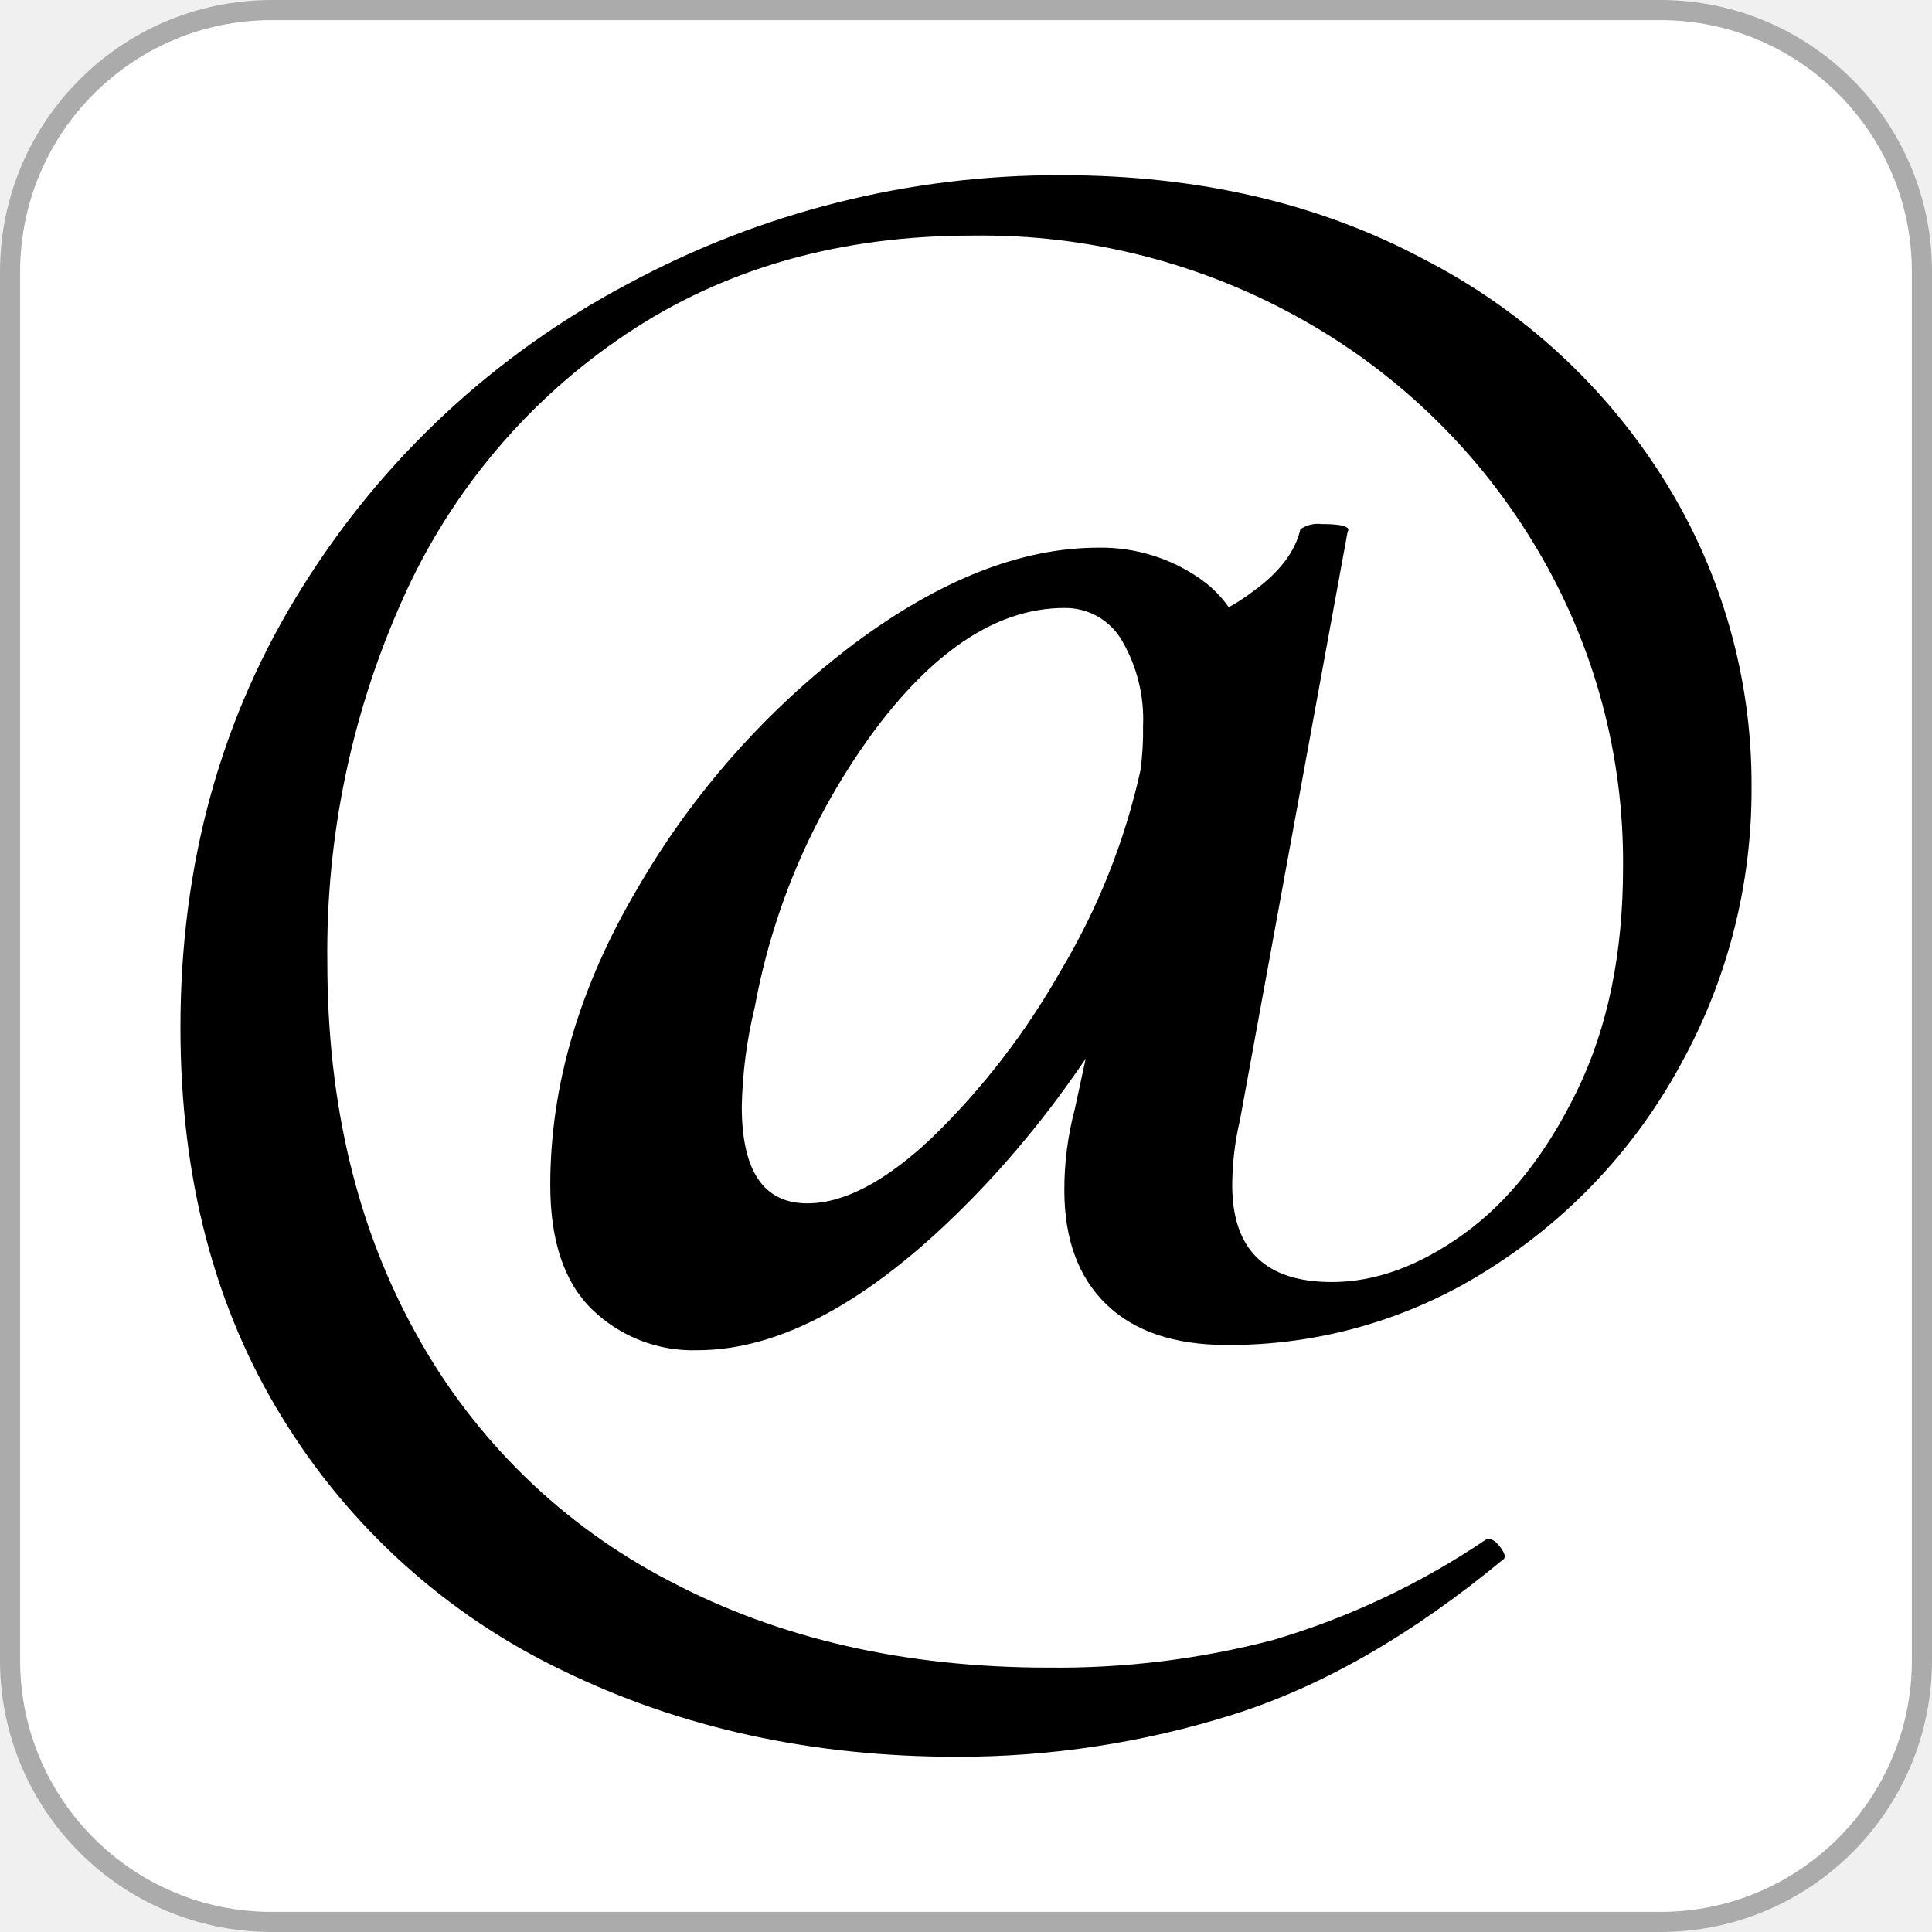
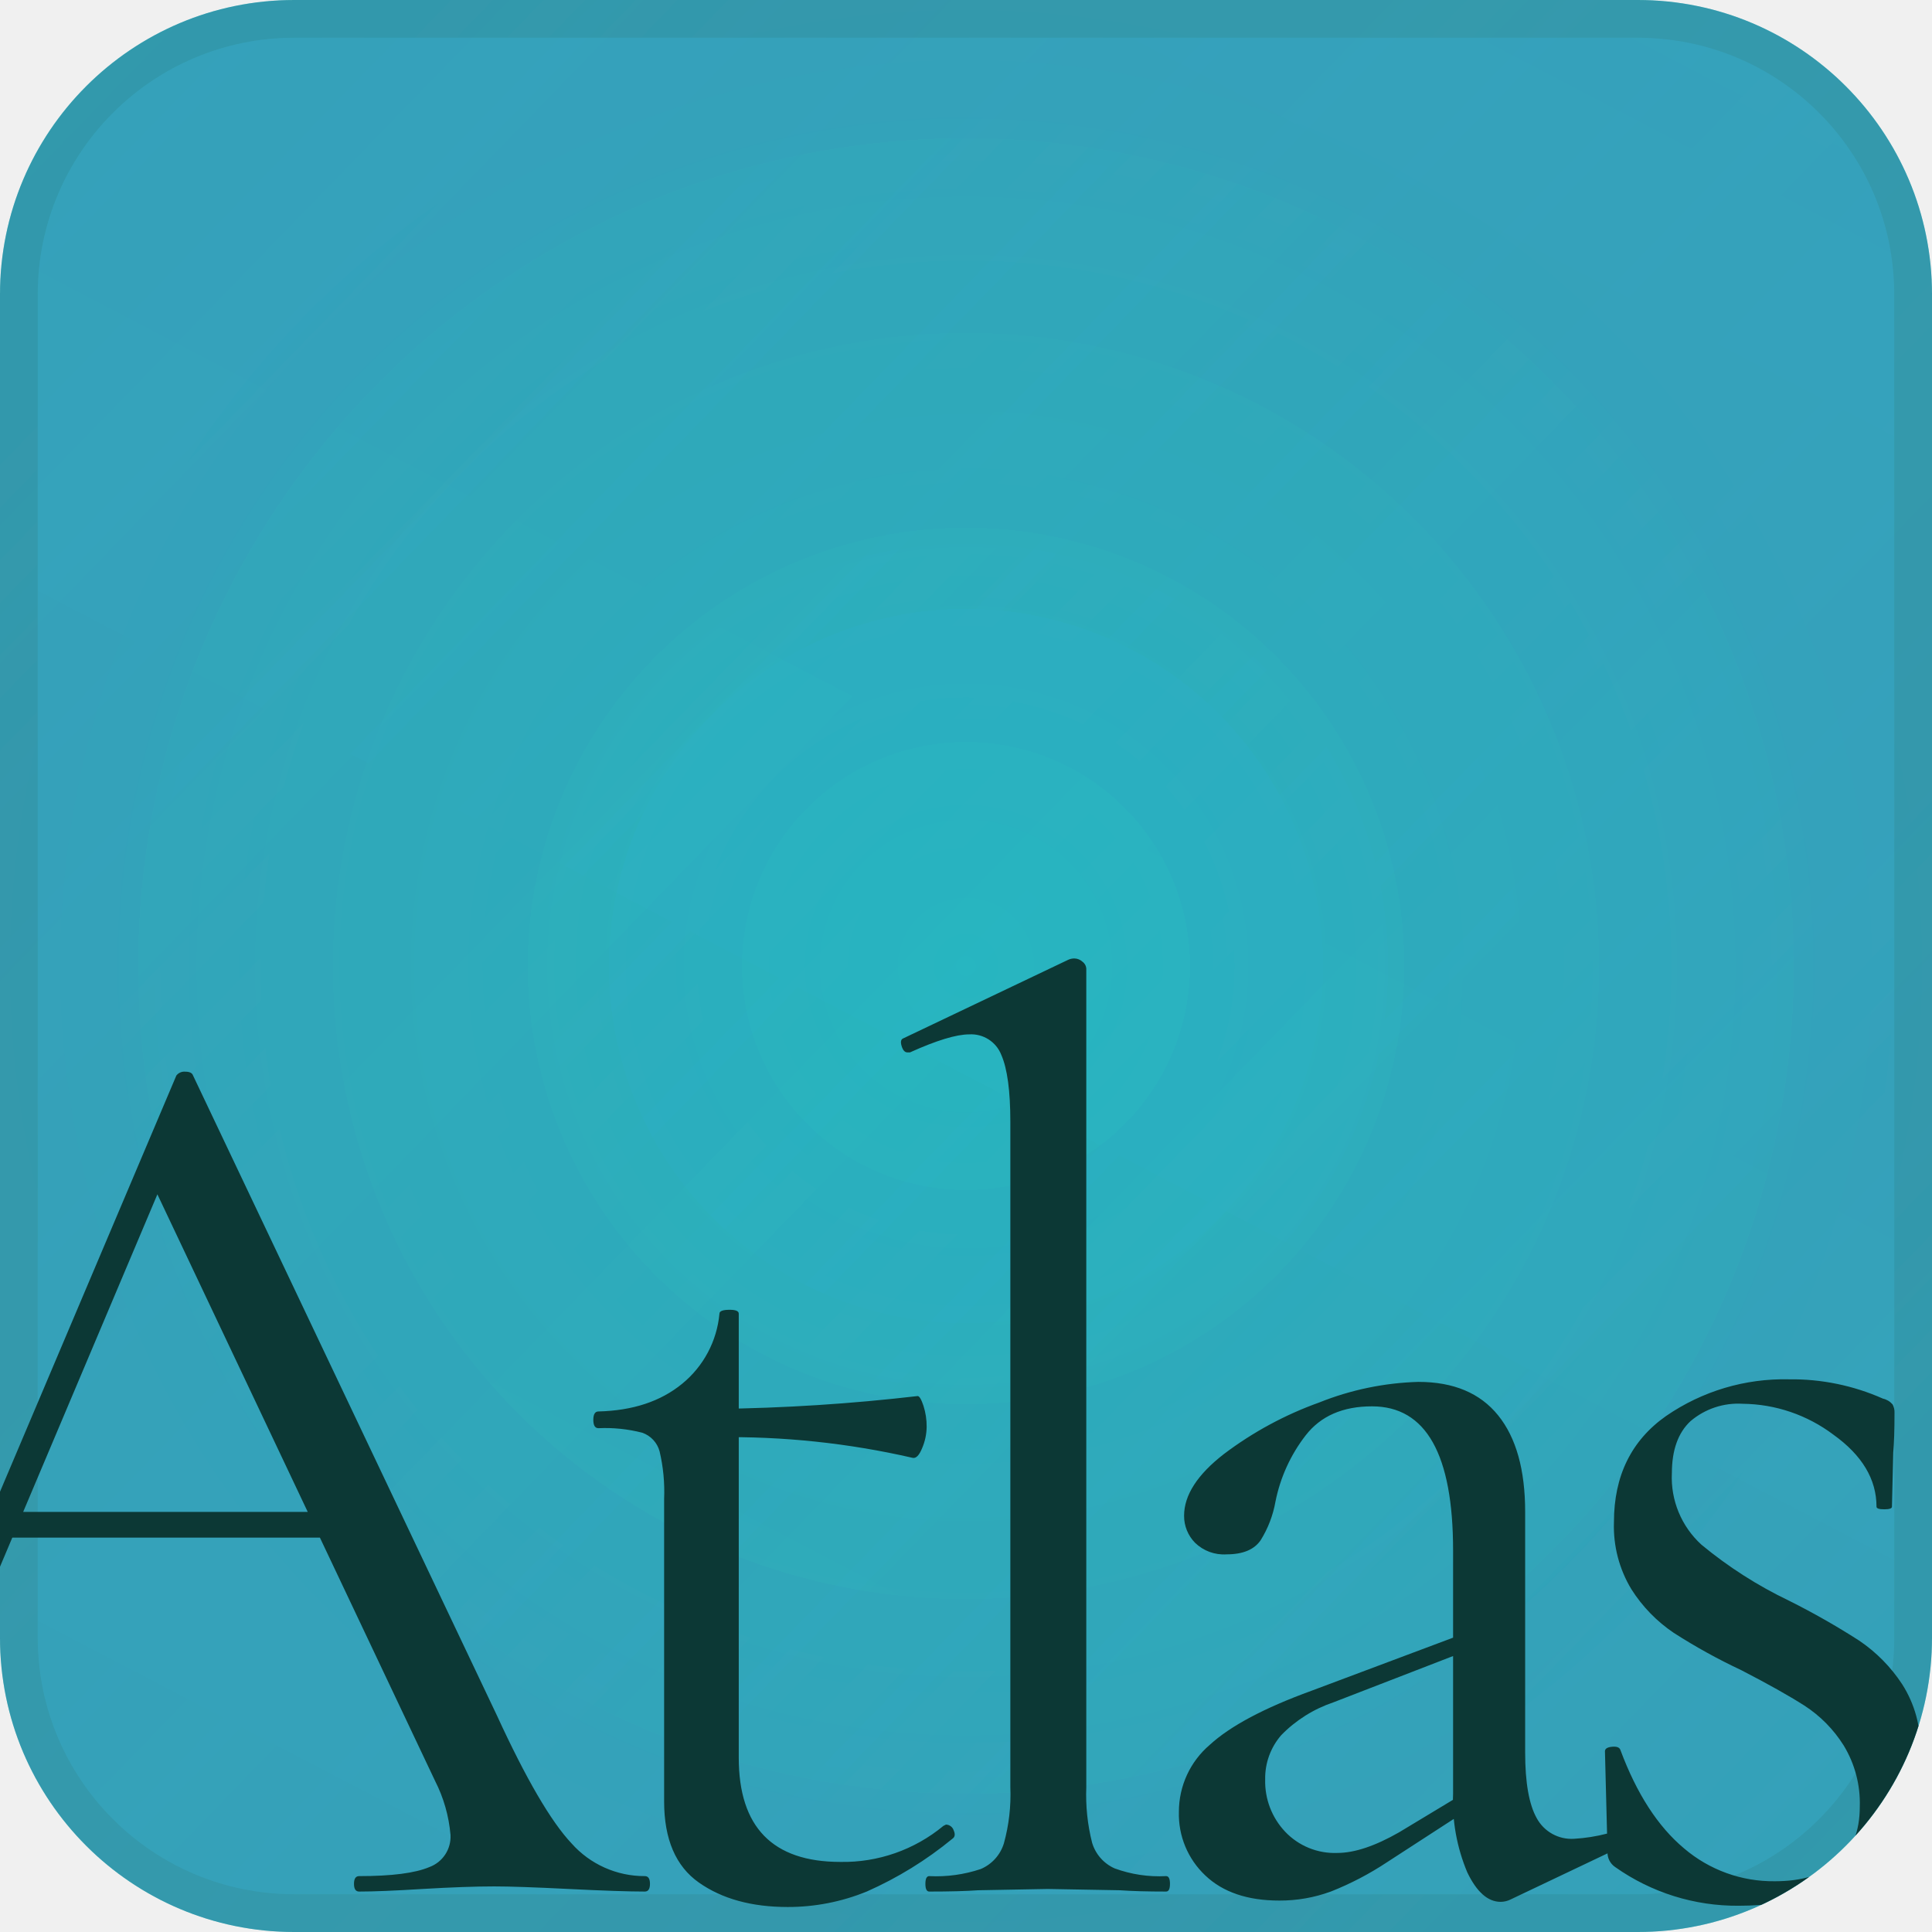
- <svg xmlns="http://www.w3.org/2000/svg" width="192" height="192" viewBox="0 0 192 192">
-   <g id="Group_2" data-name="Group 2" transform="translate(-122 -555)">
-     <g id="Rectangle_6" data-name="Rectangle 6" transform="translate(122 555)" fill="#fff" stroke="rgba(0,0,0,0.33)" stroke-width="2">
-       <rect width="192" height="192" rx="27" stroke="none" />
-       <rect x="1" y="1" width="190" height="190" rx="26" fill="none" />
+ <svg xmlns="http://www.w3.org/2000/svg" width="256" height="256" viewBox="0 0 256 256">
+   <defs>
+     <linearGradient id="linear-gradient" x1="1.626" y1="1.598" x2="-0.596" y2="-0.558" gradientUnits="objectBoundingBox">
+       <stop offset="0" stop-color="#f0ebe2" />
+       <stop offset="1" stop-color="#f0dbab" />
+     </linearGradient>
+     <radialGradient id="radial-gradient" cx="0.5" cy="0.5" r="0.5" gradientUnits="objectBoundingBox">
+       <stop offset="0" stop-color="#50ddff" />
+       <stop offset="1" stop-color="#d8abf0" />
+     </radialGradient>
+     <linearGradient id="linear-gradient-2" x1="0.12" y1="1.867" x2="1.639" y2="-1.042" gradientUnits="objectBoundingBox">
+       <stop offset="0" stop-color="#00ff1d" stop-opacity="0.329" />
+       <stop offset="0.596" stop-color="#bc72ea" stop-opacity="0.149" />
+       <stop offset="1" stop-color="#f0dbab" stop-opacity="0.502" />
+     </linearGradient>
+     <linearGradient id="linear-gradient-3" x1="1.626" y1="1.598" x2="-0.596" y2="-0.558" gradientUnits="objectBoundingBox">
+       <stop offset="0" stop-color="#50ddff" />
+       <stop offset="1" stop-color="#abf0cb" />
+     </linearGradient>
+     <clipPath id="clip-path">
+       <rect id="Rectangle_9" data-name="Rectangle 9" width="256" height="256" rx="39" stroke="#86550c" stroke-width="5" fill="url(#linear-gradient)" style="mix-blend-mode: multiply;isolation: isolate" />
+     </clipPath>
+   </defs>
+   <g id="Group_4" data-name="Group 4">
+     <path id="Path_5" data-name="Path 5" d="M39,0H217a39,39,0,0,1,39,39V217a39,39,0,0,1-39,39H39A39,39,0,0,1,0,217V39A39,39,0,0,1,39,0Z" transform="translate(0 256) rotate(-90)" opacity="0.1" fill="url(#radial-gradient)" style="mix-blend-mode: multiply;isolation: isolate" />
+     <rect id="Rectangle_13" data-name="Rectangle 13" width="256" height="256" rx="39" transform="translate(256 256) rotate(-180)" opacity="0.1" fill="url(#radial-gradient)" style="mix-blend-mode: multiply;isolation: isolate" />
+     <rect id="Rectangle_14" data-name="Rectangle 14" width="256" height="256" rx="39" transform="translate(256) rotate(90)" opacity="0.075" fill="url(#radial-gradient)" style="mix-blend-mode: multiply;isolation: isolate" />
+     <g id="Rectangle_8" data-name="Rectangle 8" stroke="#86550c" stroke-width="5" opacity="0.088" fill="url(#linear-gradient-2)" style="mix-blend-mode: multiply;isolation: isolate">
+       <rect width="256" height="256" rx="39" stroke="none" />
+       <rect x="2.5" y="2.5" width="251" height="251" rx="36.5" fill="none" />
    </g>
-     <path id="Path_3" data-name="Path 3" d="M87.715,77.177q-21.635,0-39.229-8.6a66.12,66.12,0,0,1-27.76-25.023Q10.56,27.131,10.56,4.714q0-24.5,12.121-43.791A84.8,84.8,0,0,1,55-69.183,90.029,90.029,0,0,1,98.141-80q20.331,0,35.971,8.341a61.111,61.111,0,0,1,24.111,22.286,56.957,56.957,0,0,1,8.471,30.106,56.333,56.333,0,0,1-7.038,27.63,54.907,54.907,0,0,1-19.028,20.331,47.95,47.95,0,0,1-26.066,7.559q-7.82,0-11.99-4.04T98.4,20.875a31.225,31.225,0,0,1,1.043-8.08L104.4-10.143l7.559-3.389Q102.833,8.1,88.5,22.439T61.91,36.775a14.388,14.388,0,0,1-10.426-4.04q-4.171-4.04-4.171-12.381,0-14.858,8.732-29.585a81.783,81.783,0,0,1,21.5-24.241q12.772-9.514,24.241-9.514a17.188,17.188,0,0,1,10.166,3.128q4.431,3.128,5.213,9.644l-7.82-4.953a17.894,17.894,0,0,0,7.689-3.389q4.04-2.867,4.822-6.256a3.019,3.019,0,0,1,2.085-.521q3.128,0,2.607.782L115.866,13.837a28.969,28.969,0,0,0-.782,6.516q0,9.644,9.905,9.644,6.516,0,13.163-4.822T149.361,10.97q4.562-9.384,4.562-22.156a60.859,60.859,0,0,0-8.471-31.54,62.833,62.833,0,0,0-23.2-22.808A64.93,64.93,0,0,0,89.279-74q-19.81,0-34.407,9.775a62.1,62.1,0,0,0-22.156,26.2A85.609,85.609,0,0,0,25.157-1.8q0,21.113,8.862,37.014a60.516,60.516,0,0,0,25.154,24.5q16.291,8.6,37.665,8.6a84.635,84.635,0,0,0,22.286-2.737,76.315,76.315,0,0,0,21.244-10.035h.261q.521,0,1.173.912t.13,1.173q-13.554,11.208-26.848,15.379A90.9,90.9,0,0,1,87.715,77.177Zm-14.858-55q5.474,0,12.381-6.516A73.636,73.636,0,0,0,98.011-.89a66.9,66.9,0,0,0,7.95-19.94,28.687,28.687,0,0,0,.261-4.431,15.488,15.488,0,0,0-2.085-8.471A6.481,6.481,0,0,0,98.4-36.991q-9.644,0-18.637,11.86A66.46,66.46,0,0,0,67.644,2.629a45.66,45.66,0,0,0-1.3,9.905Q66.341,22.178,72.858,22.178Z" transform="translate(129.373 652.411)" />
+     <rect id="Rectangle_7" data-name="Rectangle 7" width="256" height="256" rx="39" fill="url(#linear-gradient-3)" style="mix-blend-mode: multiply;isolation: isolate" />
+     <rect id="Rectangle_11" data-name="Rectangle 11" width="256" height="256" rx="39" transform="translate(256 256) rotate(180)" fill="url(#linear-gradient-3)" style="mix-blend-mode: multiply;isolation: isolate" />
+     <rect id="Rectangle_10" data-name="Rectangle 10" width="256" height="256" rx="39" opacity="0.281" fill="url(#radial-gradient)" style="mix-blend-mode: multiply;isolation: isolate" />
+     <path id="Rectangle_7_-_Outline" data-name="Rectangle 7 - Outline" d="M39,5A33.967,33.967,0,0,0,5,39V217a33.967,33.967,0,0,0,34,34H217a33.967,33.967,0,0,0,34-34V39A33.967,33.967,0,0,0,217,5H39m0-5H217a39,39,0,0,1,39,39V217a39,39,0,0,1-39,39H39A39,39,0,0,1,0,217V39A39,39,0,0,1,39,0Z" fill="rgba(0,0,0,0.33)" opacity="0.004" />
+     <g id="Mask_Group_2" data-name="Mask Group 2" clip-path="url(#clip-path)">
+       <path id="Path_4" data-name="Path 4" d="M34.832-42.668H80.025l1.194,3.411H33.127ZM119.249,5.594q.682,0,.682,1.023t-.682,1.023q-3.24,0-10.062-.341T99.3,6.959q-3.752,0-9.55.341-5.457.341-8.356.341-.682,0-.682-1.023t.682-1.023q6.48,0,9.294-1.194A4.281,4.281,0,0,0,93.5.137a19.357,19.357,0,0,0-2.046-7.163L53.591-87.008,57.855-92.3,24.77-14.018a26.407,26.407,0,0,0-2.388,9.55q0,10.062,16.713,10.062.853,0,.853,1.023T39.1,7.641q-3.07,0-8.868-.341-6.48-.341-11.256-.341-4.434,0-10.232.341-5.116.341-8.527.341-.853,0-.853-1.023T.213,5.594A16.89,16.89,0,0,0,8.313,3.8a18.455,18.455,0,0,0,6.31-6.31,82.788,82.788,0,0,0,6.566-13.046l35.984-84.928a1.328,1.328,0,0,1,1.194-.512q.853,0,1.023.512L99.637-15.723q5.8,12.62,9.891,16.969A12.907,12.907,0,0,0,119.249,5.594Zm18.93,4.093q-7.163,0-11.767-3.24T121.807-4.3V-44.374a23.234,23.234,0,0,0-.6-6.31,3.6,3.6,0,0,0-2.3-2.473,19.582,19.582,0,0,0-5.8-.6q-.682,0-.682-1.108t.682-1.109q6.822-.171,11.085-3.667a13.589,13.589,0,0,0,4.946-9.294q0-.512,1.364-.512,1.194,0,1.194.512V-10.1q0,13.814,13.473,13.814a20.8,20.8,0,0,0,13.643-4.775l.341-.171a1.1,1.1,0,0,1,1.023.767q.341.767-.171,1.109a49.156,49.156,0,0,1-11.341,6.992A27.576,27.576,0,0,1,138.179,9.687Zm16.542-59.518A107.937,107.937,0,0,0,128.8-52.559v-3.752a256.211,256.211,0,0,0,26.6-1.705q.341,0,.767,1.279a8.854,8.854,0,0,1,.426,2.814,7.368,7.368,0,0,1-.6,2.814Q155.4-49.66,154.721-49.831Zm2.217,57.472q-.512,0-.512-1.023t.512-1.023a18.565,18.565,0,0,0,6.822-.938,5.411,5.411,0,0,0,3.07-3.411,24.216,24.216,0,0,0,.853-7.418V-94.342q0-6.139-1.194-8.868a4.284,4.284,0,0,0-4.263-2.729q-2.558,0-7.845,2.388h-.341q-.512,0-.767-.853t.256-1.023l21.829-10.4a1.9,1.9,0,0,1,.853-.171,1.6,1.6,0,0,1,1.023.426,1.22,1.22,0,0,1,.512.938V-6.173a25.8,25.8,0,0,0,.767,7.333A5.411,5.411,0,0,0,181.5,4.571a17.148,17.148,0,0,0,6.822,1.023q.512,0,.512,1.023t-.512,1.023q-3.752,0-6.139-.171l-9.55-.171-9.209.171Q161.031,7.641,156.938,7.641Zm77.084,1.023a3.027,3.027,0,0,1-1.364.341q-2.558,0-4.434-3.922a24.324,24.324,0,0,1-1.876-10.4V-37.552q0-19.1-10.744-19.1-5.8,0-8.783,3.837a21.041,21.041,0,0,0-4.008,8.783,14.354,14.354,0,0,1-1.961,5.116q-1.279,1.876-4.519,1.876a5.472,5.472,0,0,1-4.178-1.535,5.052,5.052,0,0,1-1.45-3.581q0-4.093,5.287-8.186a47.543,47.543,0,0,1,12.62-6.822,38.2,38.2,0,0,1,13.132-2.729q6.992,0,10.573,4.434t3.581,12.79v31.891q0,5.969,1.535,8.7A5.249,5.249,0,0,0,242.378.649,22.477,22.477,0,0,0,250.9-1.568h.341A.833.833,0,0,1,252.1-.8a.9.9,0,0,1-.512,1.109Zm-30.7.171q-6.31,0-9.806-3.326a11.148,11.148,0,0,1-3.5-8.442,11.653,11.653,0,0,1,4.093-8.868q4.093-3.752,13.473-7.163l20.465-7.674.512,2.217-18.077,6.992a17.412,17.412,0,0,0-6.907,4.349A8.715,8.715,0,0,0,201.449-7.2a9.709,9.709,0,0,0,2.643,6.907A9.04,9.04,0,0,0,211,2.525q3.411,0,8.186-2.729l10.744-6.48.341,2.217L217.65,3.718a40.192,40.192,0,0,1-7.5,3.922A19.574,19.574,0,0,1,203.325,8.835Zm52.014-56.619a12.04,12.04,0,0,0,3.922,9.465,56.343,56.343,0,0,0,11.6,7.418,99.488,99.488,0,0,1,9.294,5.287,20.575,20.575,0,0,1,5.713,5.8,15.323,15.323,0,0,1,2.388,8.7,19.163,19.163,0,0,1-6.48,14.666q-6.481,5.969-17.566,5.969A27.956,27.956,0,0,1,247.835,4.4a2.3,2.3,0,0,1-1.023-2.046l-.341-13.3q0-.512.938-.6t1.109.426q3.24,8.7,8.442,13.046a18.193,18.193,0,0,0,12.023,4.349q5.287,0,8.271-2.473t2.984-7.418a14.7,14.7,0,0,0-2.132-8.1A17.115,17.115,0,0,0,272.9-17q-3.07-1.961-8.356-4.69a77.744,77.744,0,0,1-8.953-4.946,19.586,19.586,0,0,1-5.628-5.8,16.077,16.077,0,0,1-2.3-8.868q0-9.209,6.907-14.069a27.574,27.574,0,0,1,16.286-4.86,29.736,29.736,0,0,1,12.449,2.558,2.34,2.34,0,0,1,1.279.767,2.133,2.133,0,0,1,.256,1.109q0,3.411-.171,5.287L284.5-43.35q0,.341-1.023.341t-1.023-.341q0-5.457-5.713-9.55a20.323,20.323,0,0,0-12.023-4.093,9.748,9.748,0,0,0-6.907,2.3Q255.339-52.389,255.339-47.784Z" transform="translate(-33.807 243)" fill="#0c3835" />
+     </g>
+   </g>
+   <g id="Group_5" data-name="Group 5">
+     <rect id="Rectangle_7-2" data-name="Rectangle 7" width="256" height="256" rx="39" fill="none" />
  </g>
</svg>
